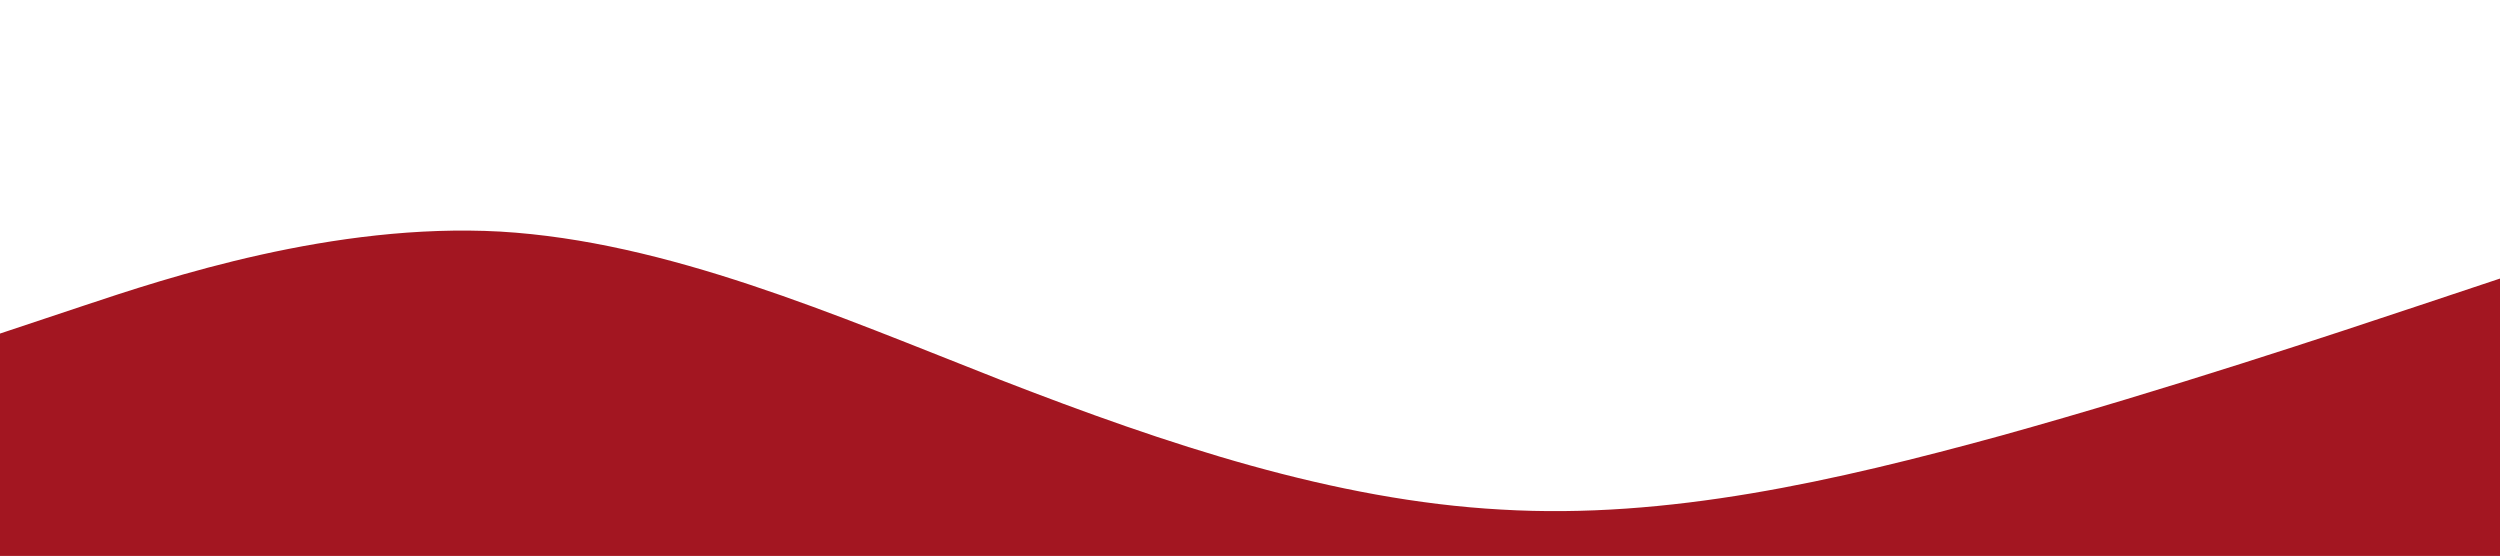
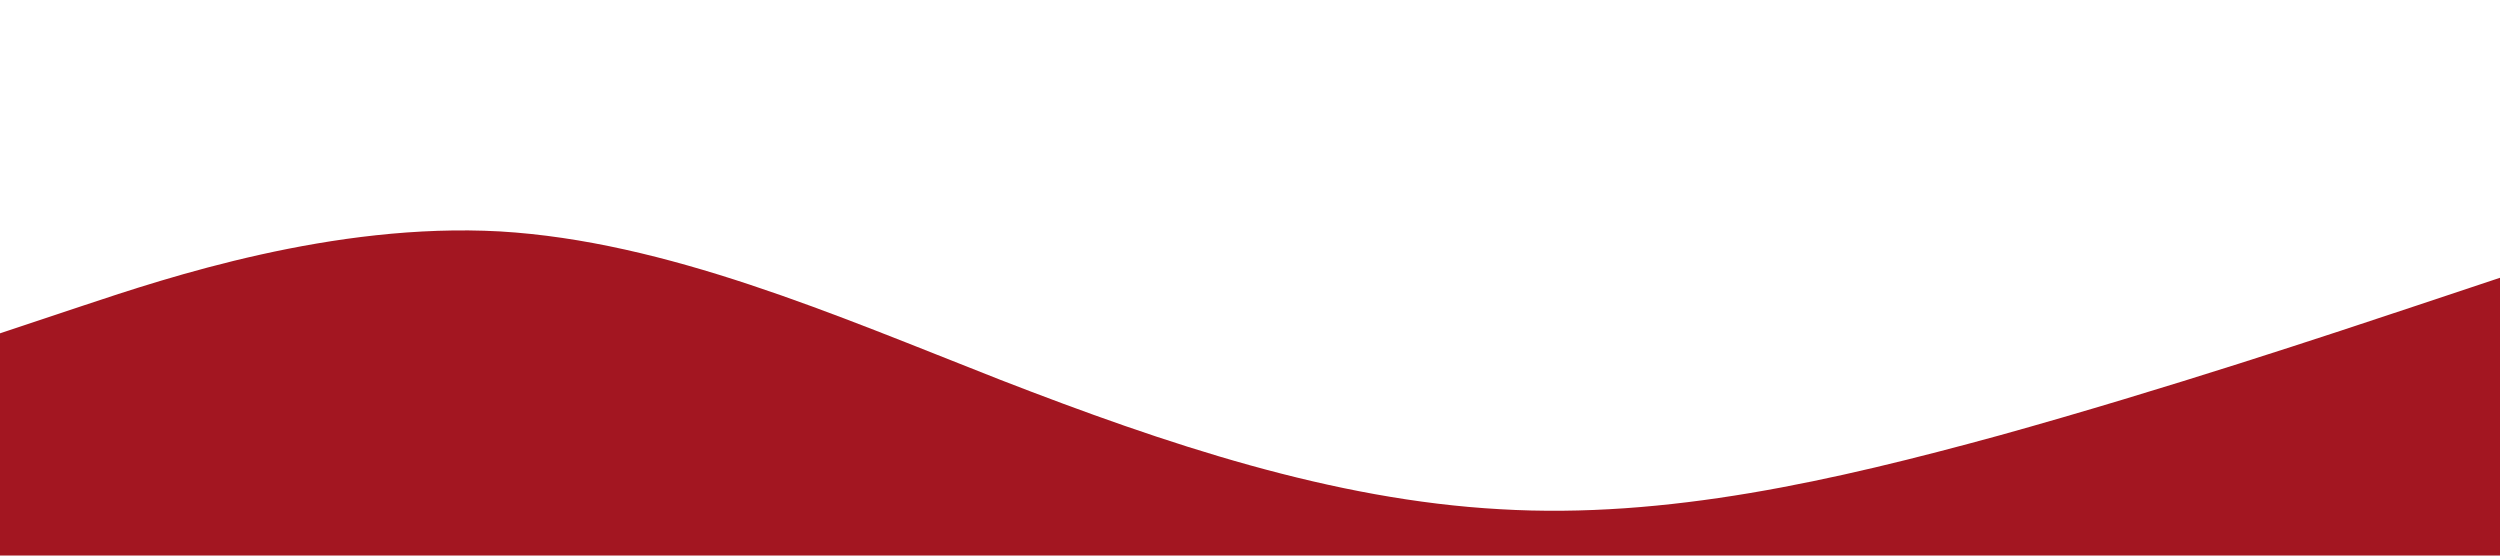
- <svg xmlns="http://www.w3.org/2000/svg" width="1439" height="320" viewBox="0 0 1439 320" fill="none">
+ <svg xmlns="http://www.w3.org/2000/svg" width="1440" height="320" viewBox="0 0 1440 320" fill="none">
  <path d="M0 192L48 176C96 160 192 128 288 133.3C384 139 480 181 576 218.7C672 256 768 288 864 293.3C960 299 1056 277 1152 250.7C1248 224 1344 192 1392 176L1440 160V320H1392C1344 320 1248 320 1152 320C1056 320 960 320 864 320C768 320 672 320 576 320C480 320 384 320 288 320C192 320 96 320 48 320H0V192Z" fill="#A31621" />
</svg>
